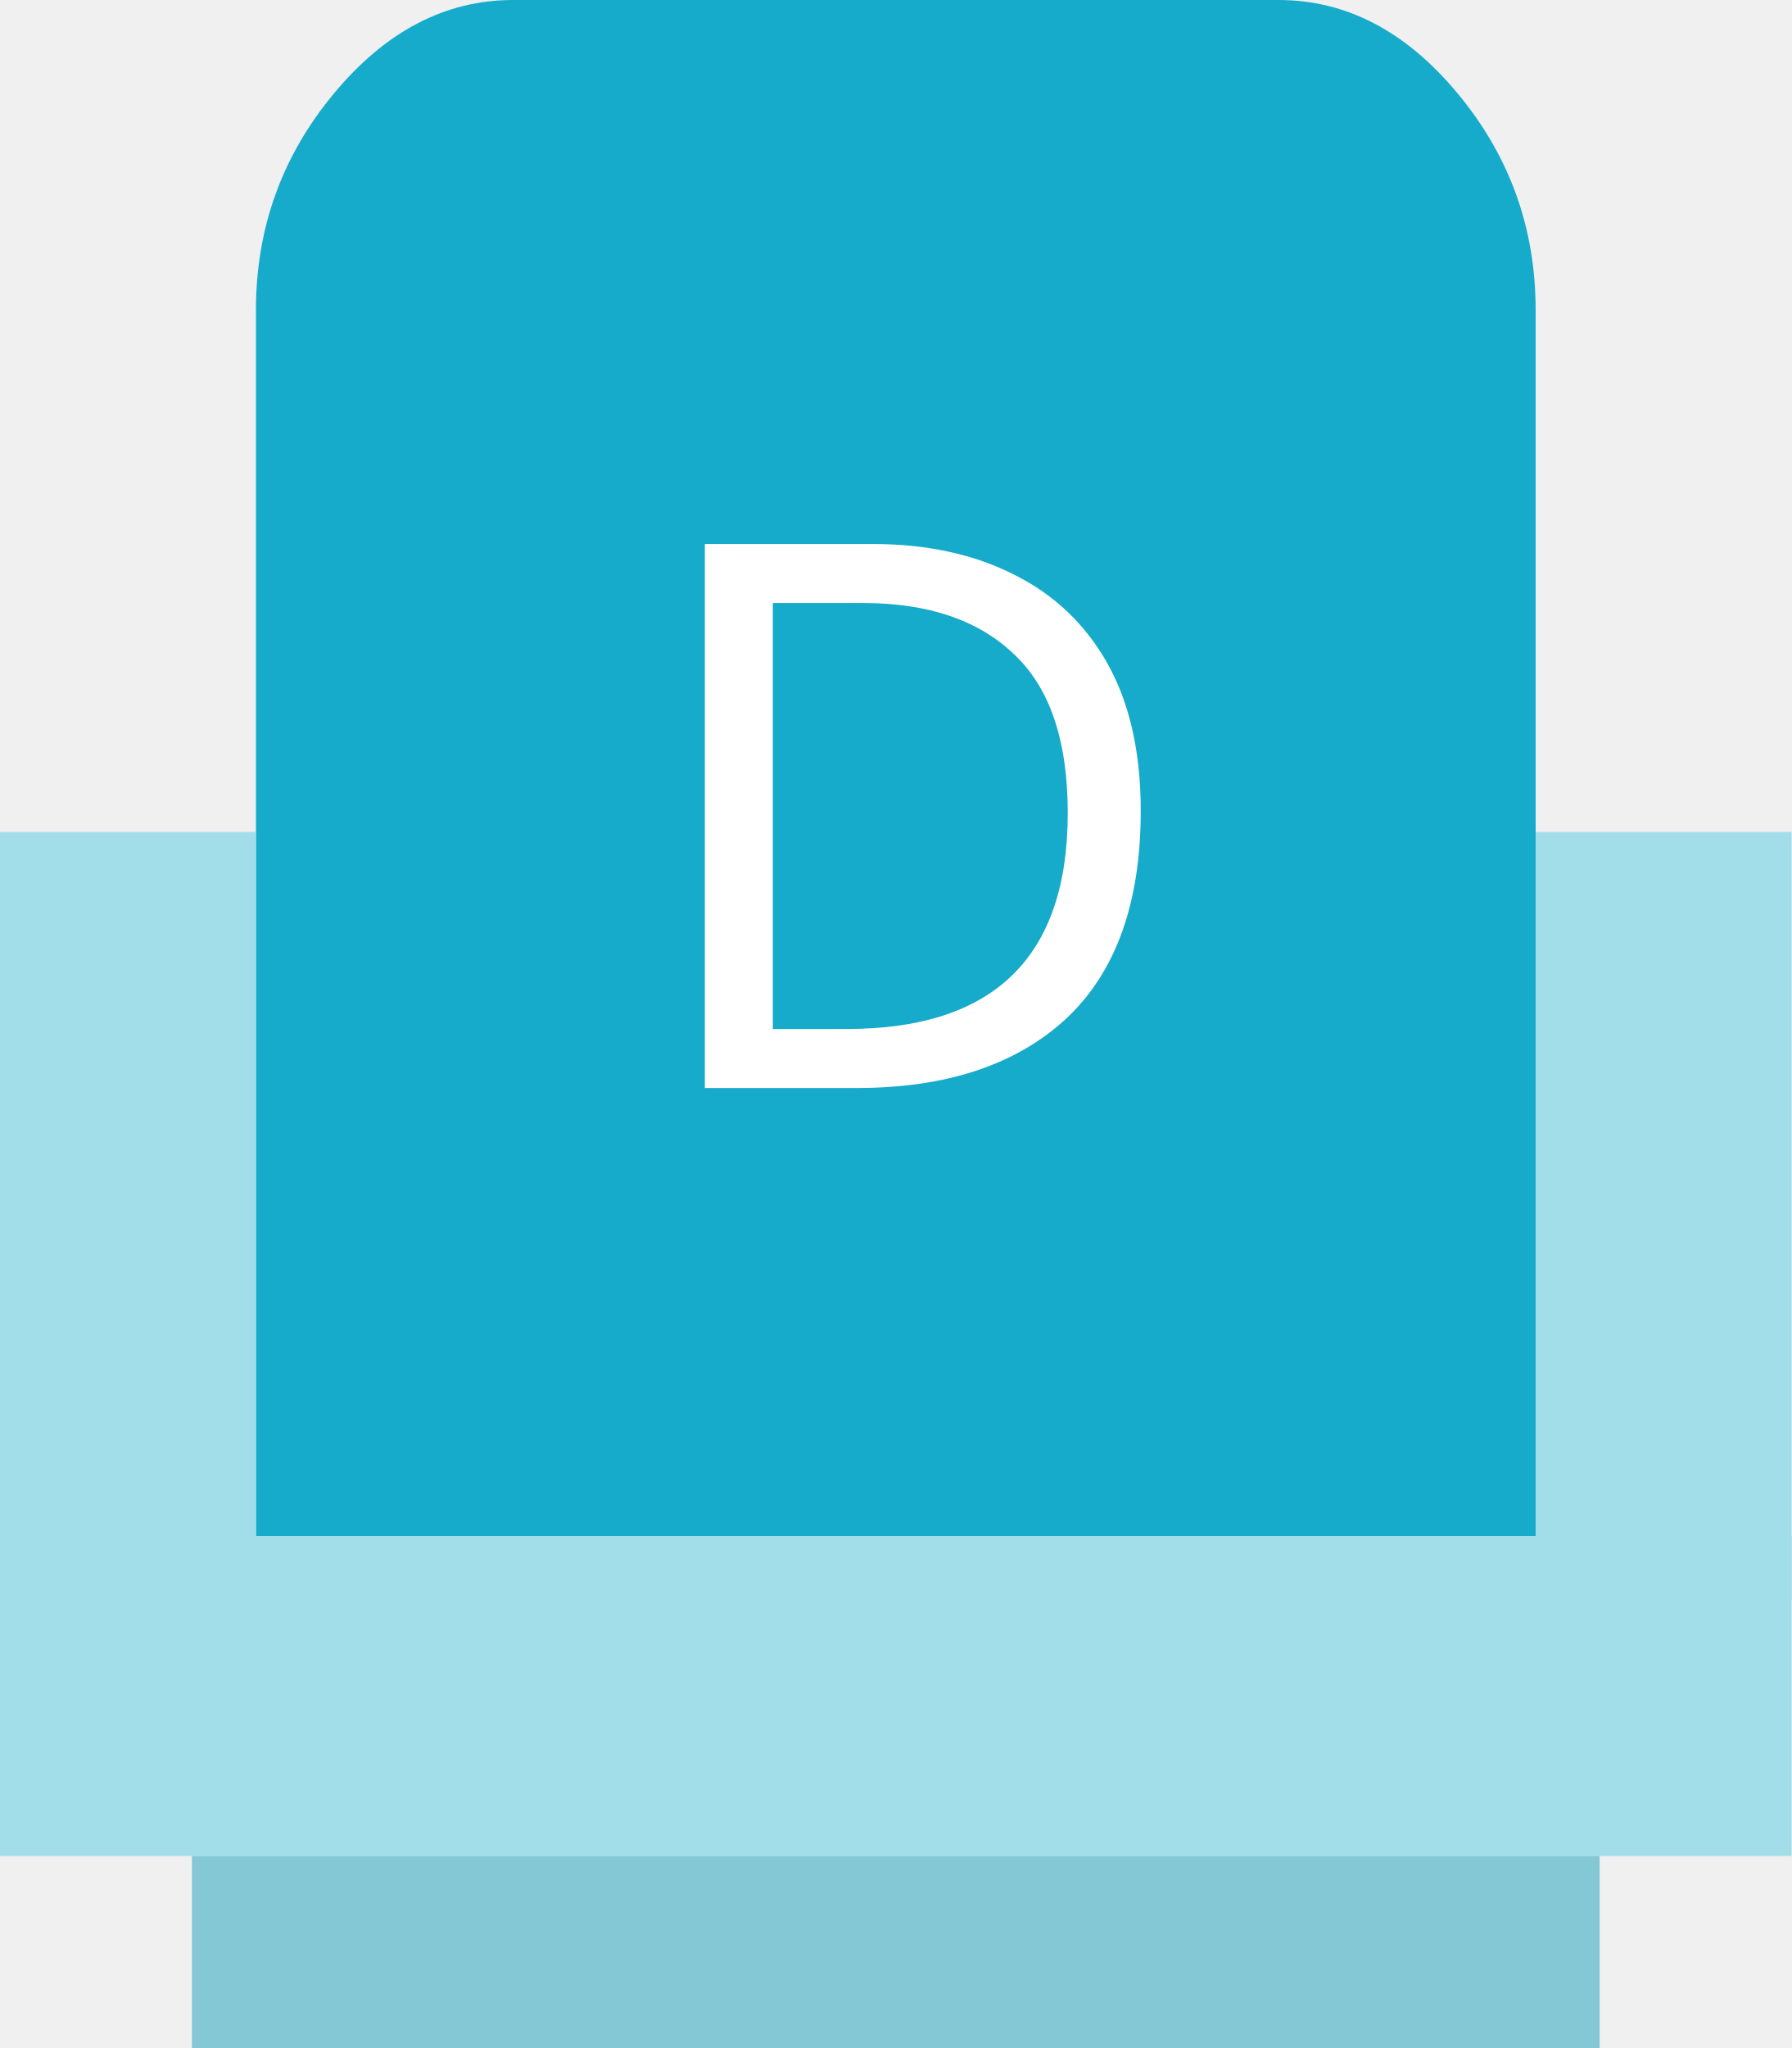
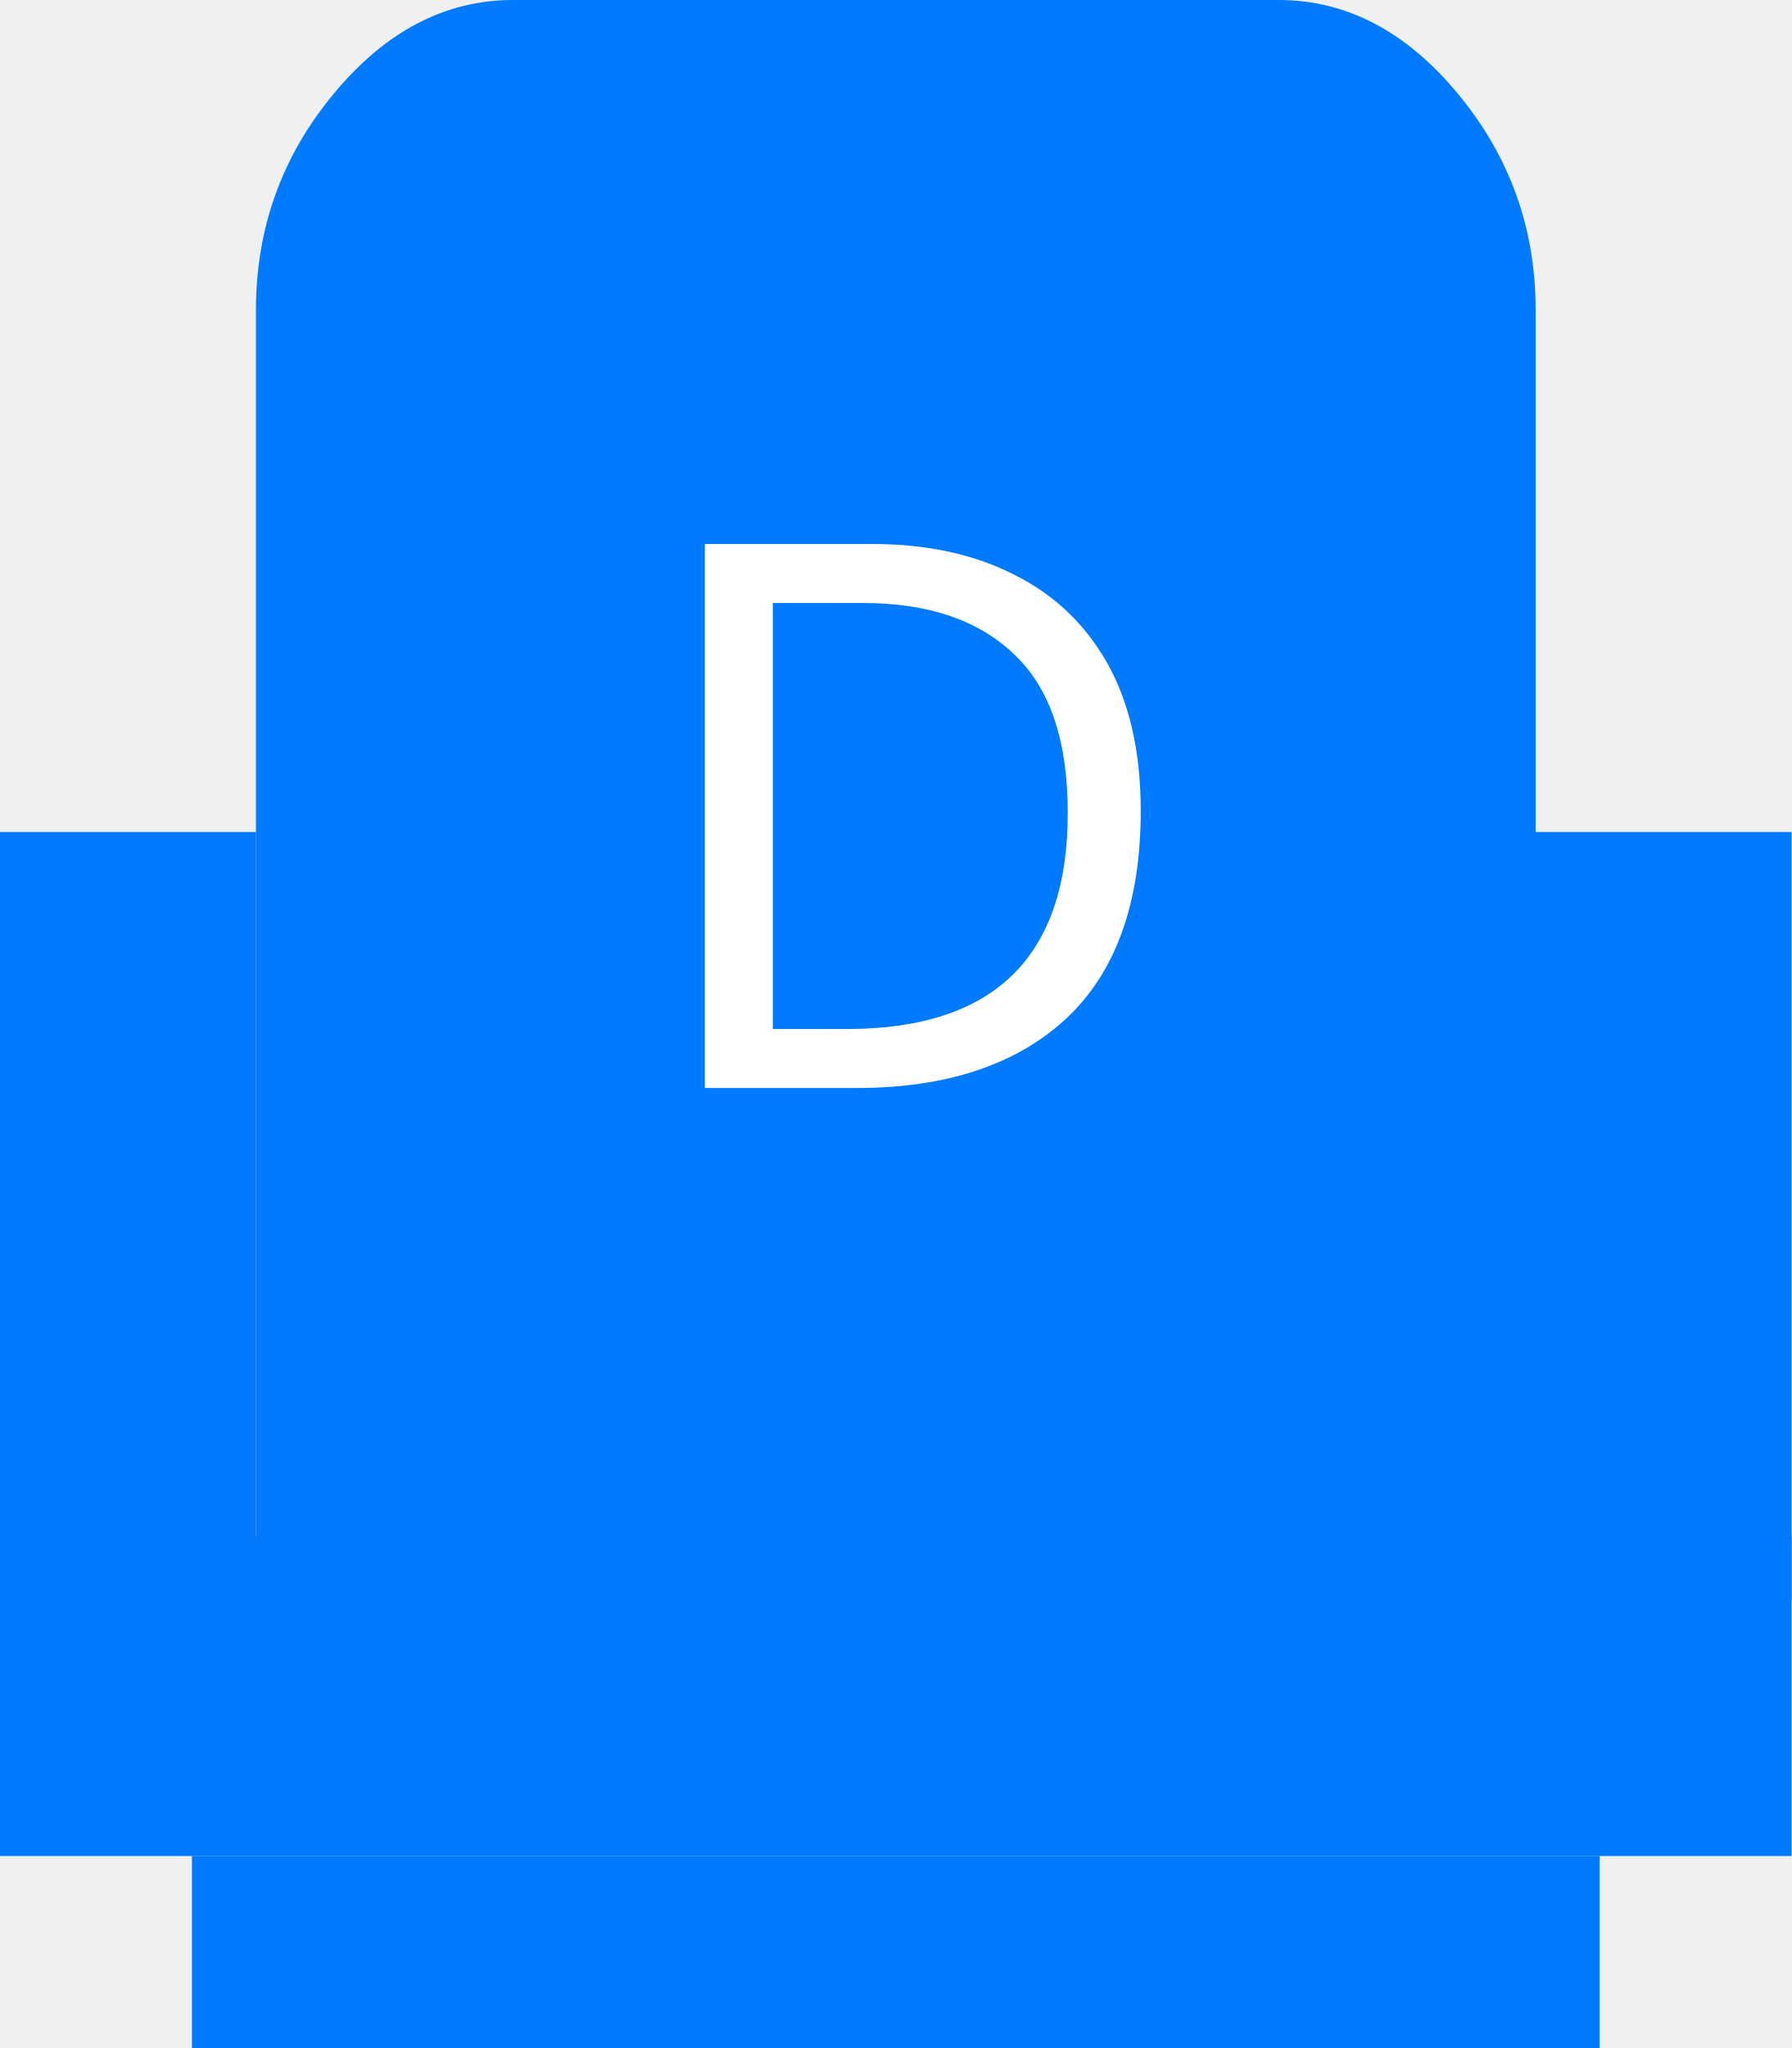
<svg xmlns="http://www.w3.org/2000/svg" width="28px" height="32px" viewBox="0 0 28 32" version="1.1">
  <defs />
  <g id="火车票" stroke="none" stroke-width="1" fill="none" fill-rule="evenodd">
    <g id="app" transform="translate(-183, -569)">
      <g id="Group-18-Copy-11" transform="translate(183, 569)">
-         <polygon id="Page-1-Copy-12" fill="#A2DDEA" points="0 29 0 24 28 24 28 29" />
-         <polygon id="Page-1-Copy-15" fill="#84C8D6" points="3 32 3 29 25 29 25 32" />
-         <path d="M24,24 L4,24 L4,4.845 C4,3.568 4.405,2.441 5.215,1.465 C6.025,0.488 6.959,0 8.019,0 L19.981,0 C21.041,0 21.975,0.488 22.785,1.465 C23.595,2.441 24,3.568 24,4.845 L24,24 Z" id="Page-1-Copy-11" fill="#17ABCB" />
+         <polygon id="Page-1-Copy-12" fill="#007aff" points="0 29 0 24 28 24 28 29" />
+         <polygon id="Page-1-Copy-15" fill="#007aff" points="3 32 3 29 25 29 25 32" />
+         <path d="M24,24 L4,24 L4,4.845 C4,3.568 4.405,2.441 5.215,1.465 C6.025,0.488 6.959,0 8.019,0 L19.981,0 C21.041,0 21.975,0.488 22.785,1.465 C23.595,2.441 24,3.568 24,4.845 L24,24 Z" id="Page-1-Copy-11" fill="#007aff" />
        <text id="D" font-family="PingFangSC-Semibold, PingFang SC" font-size="11.9" font-weight="500" letter-spacing="-0.287" fill="#FFFFFF">
          <tspan x="9.859" y="17">D</tspan>
        </text>
-         <polygon id="Page-1-Copy-13" fill="#A2DDEA" points="0 13 4 13 4 25 0 25" />
-         <polygon id="Page-1-Copy-14" fill="#A2DDEA" points="24 13 28 13 28 25 24 25" />
+         <polygon id="Page-1-Copy-13" fill="#007aff" points="0 13 4 13 4 25 0 25" />
+         <polygon id="Page-1-Copy-14" fill="#007aff" points="24 13 28 13 28 25 24 25" />
      </g>
    </g>
  </g>
</svg>
